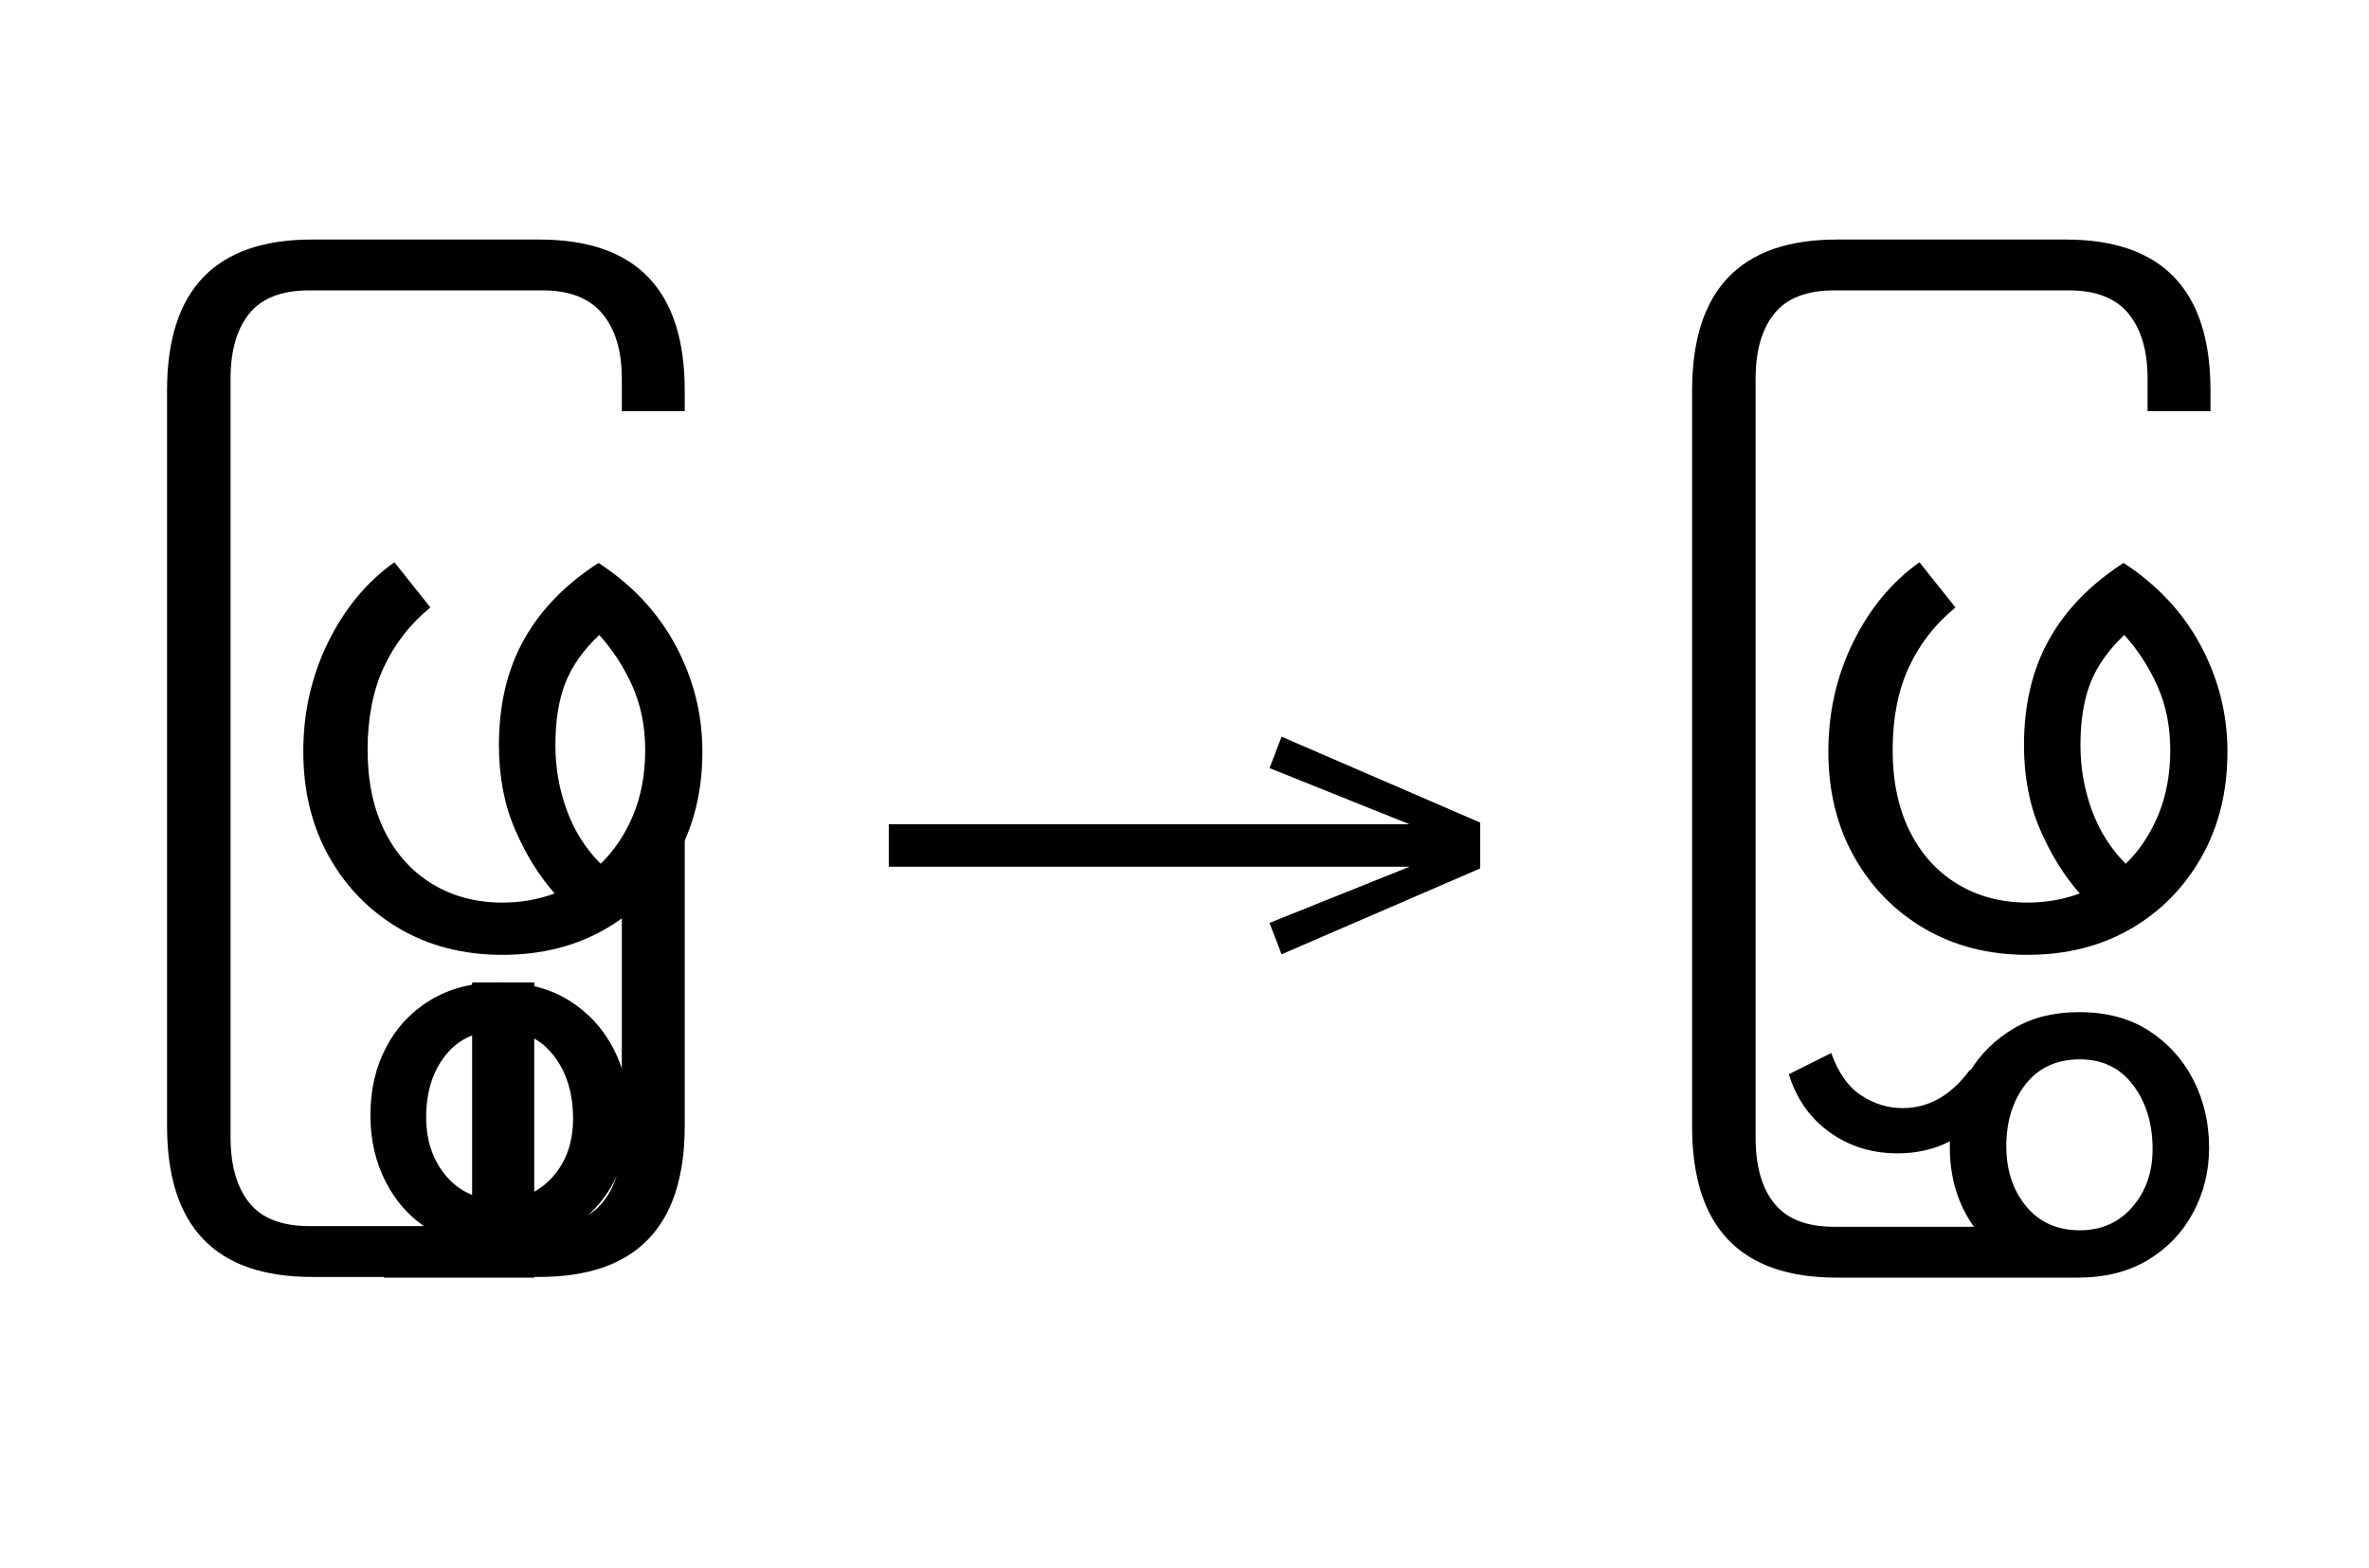
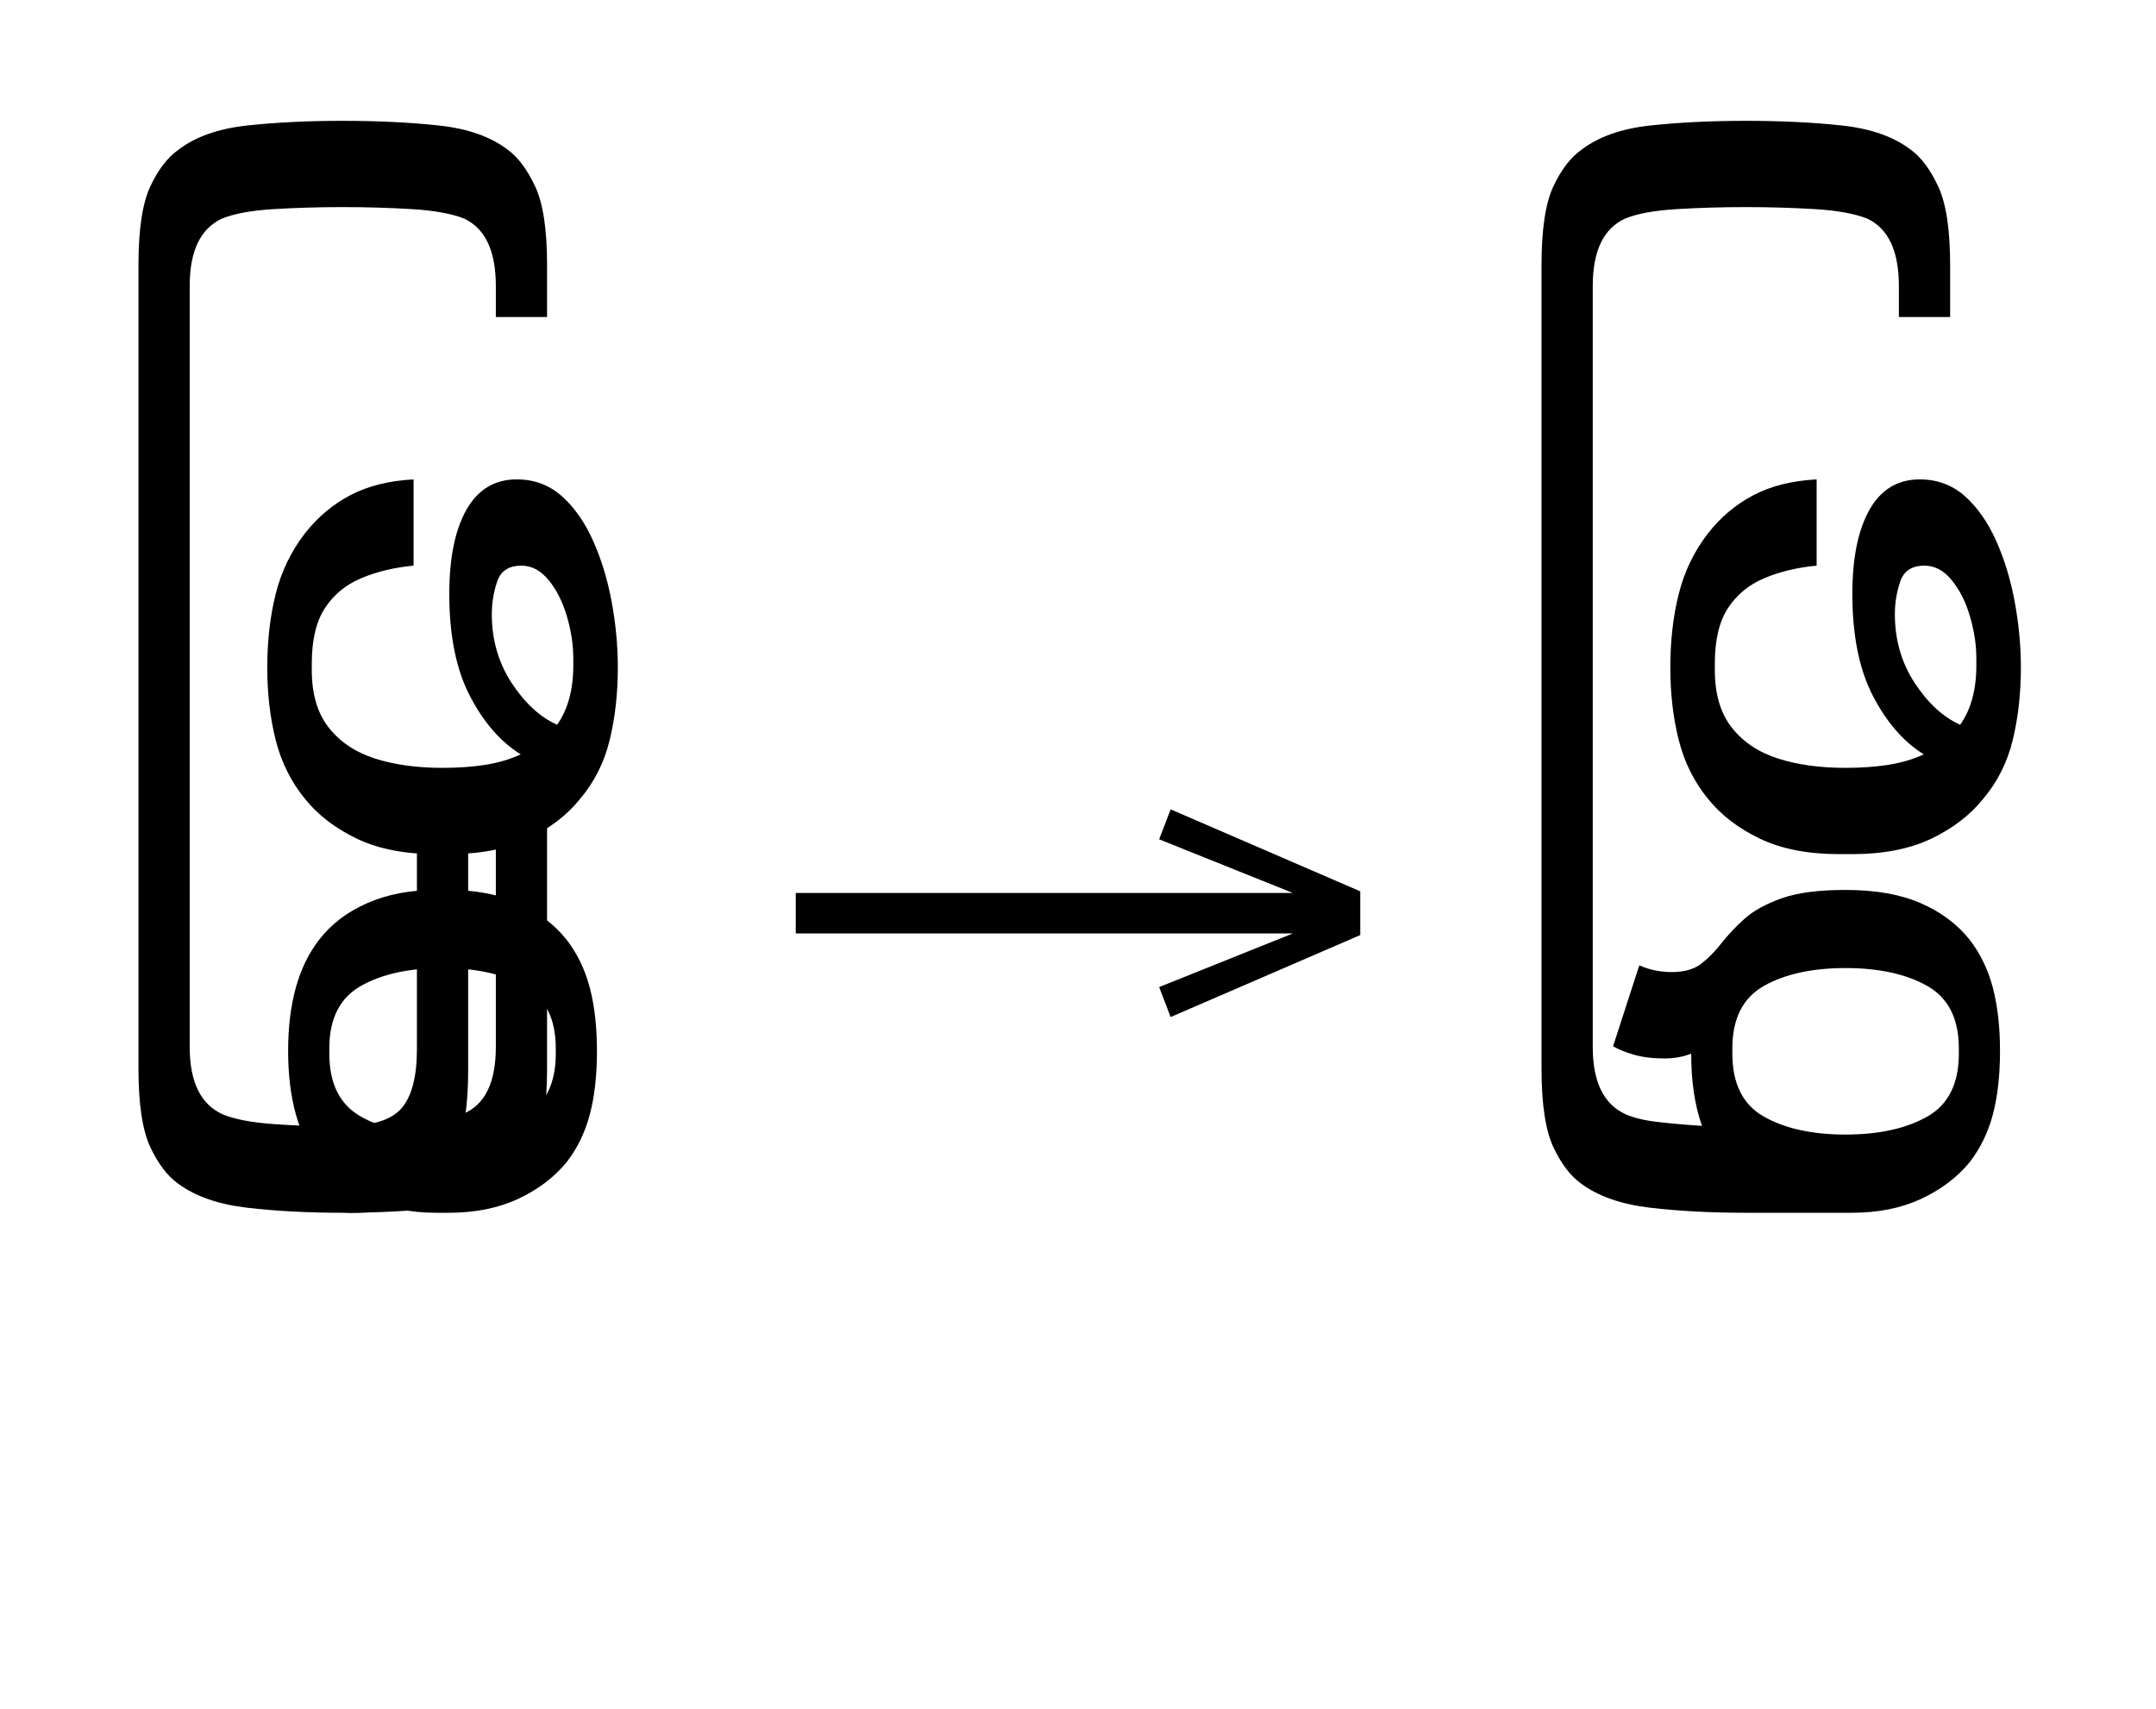
- <svg xmlns="http://www.w3.org/2000/svg" xmlns:xlink="http://www.w3.org/1999/xlink" version="1.1" width="461.191" height="305.293">
+ <svg xmlns="http://www.w3.org/2000/svg" xmlns:xlink="http://www.w3.org/1999/xlink" version="1.1" width="439.746" height="348.613">
  <defs>
    <g>
      <symbol overflow="visible" id="id0:glyph0-0">
        <path style="stroke:none;" d="M 10.344 0 L 10.344 -78.547 L 55.547 -78.547 L 55.547 0 Z M 15.953 -72.938 L 15.953 -5.609 L 49.938 -5.609 L 49.938 -72.938 Z M 15.953 -72.938 " />
      </symbol>
      <symbol overflow="visible" id="id0:glyph0-1">
-         <path style="stroke:none;" d="M 32.562 51.266 C 17.531 51.266 10.016 43.414 10.016 27.719 L 10.016 -86.797 C 10.016 -102.484 17.531 -110.328 32.562 -110.328 L 67.984 -110.328 C 83.086 -110.328 90.641 -102.484 90.641 -86.797 L 90.641 -83.594 L 80.844 -83.594 L 80.844 -88.656 C 80.844 -92.988 79.832 -96.363 77.812 -98.781 C 75.801 -101.195 72.707 -102.406 68.531 -102.406 L 32.125 -102.406 C 27.863 -102.406 24.758 -101.195 22.812 -98.781 C 20.875 -96.363 19.906 -92.988 19.906 -88.656 L 19.906 29.484 C 19.906 33.879 20.875 37.285 22.812 39.703 C 24.758 42.129 27.863 43.344 32.125 43.344 L 68.531 43.344 C 72.707 43.344 75.801 42.129 77.812 39.703 C 79.832 37.285 80.844 33.879 80.844 29.484 L 80.844 -16.828 L 90.641 -16.828 L 90.641 27.719 C 90.641 43.414 83.086 51.266 67.984 51.266 Z M 32.562 51.266 " />
+         <path style="stroke:none;" d="M 73.266 -7.594 L 73.266 36.078 C 73.266 41.867 72.617 46.141 71.328 48.891 C 70.047 51.641 68.562 53.641 66.875 54.891 C 64.094 56.941 60.352 58.242 55.656 58.797 C 50.969 59.348 45.727 59.625 39.938 59.625 C 34.207 59.625 28.992 59.348 24.297 58.797 C 19.609 58.242 15.875 56.941 13.094 54.891 C 11.332 53.641 9.805 51.641 8.516 48.891 C 7.234 46.141 6.594 41.867 6.594 36.078 L 6.594 -95.047 C 6.594 -100.836 7.234 -105.109 8.516 -107.859 C 9.805 -110.609 11.332 -112.602 13.094 -113.844 C 15.875 -115.977 19.609 -117.301 24.297 -117.812 C 28.992 -118.32 34.207 -118.578 39.938 -118.578 C 45.727 -118.578 50.969 -118.32 55.656 -117.812 C 60.352 -117.301 64.094 -115.977 66.875 -113.844 C 68.562 -112.602 70.047 -110.609 71.328 -107.859 C 72.617 -105.109 73.266 -100.836 73.266 -95.047 L 73.266 -86.562 L 64.906 -86.562 L 64.906 -91.625 C 64.906 -97.344 63.18 -101.008 59.734 -102.625 C 57.68 -103.438 54.82 -103.953 51.156 -104.172 C 47.488 -104.391 43.75 -104.5 39.938 -104.5 C 36.113 -104.5 32.367 -104.391 28.703 -104.172 C 25.035 -103.953 22.211 -103.438 20.234 -102.625 C 16.711 -101.008 14.953 -97.344 14.953 -91.625 L 14.953 32.562 C 14.953 38.281 16.75 41.945 20.344 43.562 C 22.25 44.363 25.035 44.895 28.703 45.156 C 32.367 45.414 36.113 45.547 39.938 45.547 C 43.75 45.547 47.488 45.414 51.156 45.156 C 54.82 44.895 57.645 44.328 59.625 43.453 C 63.145 41.984 64.906 38.352 64.906 32.562 L 64.906 -7.594 Z M 73.266 -7.594 " />
      </symbol>
      <symbol overflow="visible" id="id0:glyph0-2">
-         <path style="stroke:none;" d="M 37.062 1.094 C 31.051 1.094 25.719 -0.258 21.062 -2.969 C 16.406 -5.688 12.738 -9.426 10.062 -14.188 C 7.383 -18.957 6.047 -24.422 6.047 -30.578 C 6.047 -36.66 7.328 -42.32 9.891 -47.562 C 12.461 -52.812 15.91 -56.977 20.234 -60.062 L 25.844 -53.016 C 22.695 -50.453 20.281 -47.352 18.594 -43.719 C 16.906 -40.094 16.062 -35.785 16.062 -30.797 C 16.062 -25.961 16.941 -21.766 18.703 -18.203 C 20.461 -14.648 22.938 -11.898 26.125 -9.953 C 29.312 -8.016 32.957 -7.047 37.062 -7.047 C 39.926 -7.047 42.641 -7.52 45.203 -8.469 C 42.785 -11.188 40.734 -14.488 39.047 -18.375 C 37.359 -22.258 36.516 -26.656 36.516 -31.562 C 36.516 -37.875 37.816 -43.359 40.422 -48.016 C 43.023 -52.672 46.895 -56.648 52.031 -59.953 C 57.312 -56.504 61.328 -52.191 64.078 -47.016 C 66.828 -41.848 68.203 -36.367 68.203 -30.578 C 68.203 -24.348 66.844 -18.848 64.125 -14.078 C 61.414 -9.316 57.734 -5.598 53.078 -2.922 C 48.422 -0.242 43.082 1.094 37.062 1.094 Z M 45.312 -31.562 C 45.312 -28.051 45.898 -24.68 47.078 -21.453 C 48.254 -18.223 50.016 -15.438 52.359 -13.094 C 54.484 -15.145 56.172 -17.672 57.422 -20.672 C 58.672 -23.68 59.297 -27.055 59.297 -30.797 C 59.297 -34.461 58.633 -37.781 57.312 -40.75 C 55.988 -43.719 54.266 -46.379 52.141 -48.734 C 49.648 -46.379 47.891 -43.883 46.859 -41.25 C 45.828 -38.613 45.312 -35.383 45.312 -31.562 Z M 45.312 -31.562 " />
+         <path style="stroke:none;" d="M 63.25 -29.375 C 63.25 -25.113 62.805 -21.164 61.922 -17.531 C 61.047 -13.906 59.438 -10.703 57.094 -7.922 C 54.969 -5.273 52.145 -3.109 48.625 -1.422 C 45.102 0.254 40.812 1.094 35.75 1.094 L 33.547 1.094 C 28.484 1.094 24.191 0.254 20.672 -1.422 C 17.16 -3.109 14.336 -5.273 12.203 -7.922 C 9.93 -10.703 8.336 -13.906 7.422 -17.531 C 6.504 -21.164 6.047 -25.113 6.047 -29.375 C 6.047 -33.695 6.504 -37.691 7.422 -41.359 C 8.336 -45.023 9.93 -48.328 12.203 -51.266 C 14.266 -53.898 16.723 -55.969 19.578 -57.469 C 22.441 -58.977 25.891 -59.844 29.922 -60.062 L 29.922 -45.984 C 26.766 -45.691 23.922 -45.008 21.391 -43.938 C 18.859 -42.875 16.879 -41.242 15.453 -39.047 C 14.023 -36.848 13.312 -33.844 13.312 -30.031 L 13.312 -28.938 C 13.312 -25.039 14.227 -21.922 16.062 -19.578 C 17.895 -17.234 20.406 -15.547 23.594 -14.516 C 26.781 -13.492 30.469 -12.984 34.656 -12.984 C 37.145 -12.984 39.453 -13.145 41.578 -13.469 C 43.703 -13.801 45.645 -14.375 47.406 -15.188 C 44.102 -17.238 41.332 -20.426 39.094 -24.75 C 36.863 -29.07 35.75 -34.609 35.75 -41.359 C 35.75 -47.223 36.68 -51.805 38.547 -55.109 C 40.422 -58.41 43.156 -60.062 46.75 -60.062 C 49.613 -60.062 52.07 -59.145 54.125 -57.312 C 56.176 -55.477 57.879 -53.039 59.234 -50 C 60.586 -46.957 61.594 -43.641 62.25 -40.047 C 62.914 -36.453 63.25 -32.895 63.25 -29.375 Z M 42.688 -38.062 C 42.688 -33.883 43.766 -30.145 45.922 -26.844 C 48.086 -23.539 50.562 -21.266 53.344 -20.016 C 55.102 -22.516 55.984 -25.742 55.984 -29.703 L 55.984 -30.797 C 55.984 -33.066 55.633 -35.375 54.938 -37.719 C 54.25 -40.07 53.258 -42.035 51.969 -43.609 C 50.688 -45.191 49.203 -45.984 47.516 -45.984 C 45.461 -45.984 44.145 -45.117 43.562 -43.391 C 42.977 -41.672 42.688 -39.895 42.688 -38.062 Z M 42.688 -38.062 " />
      </symbol>
      <symbol overflow="visible" id="id0:glyph0-3">
-         <path style="stroke:none;" d="M -36.078 46.75 C -40.109 46.75 -43.609 45.848 -46.578 44.047 C -49.555 42.254 -51.867 39.781 -53.516 36.625 C -55.16 33.477 -55.984 29.957 -55.984 26.062 C -55.984 22.102 -55.16 18.566 -53.516 15.453 C -51.867 12.336 -49.539 9.879 -46.531 8.078 C -43.52 6.285 -39.961 5.391 -35.859 5.391 C -31.609 5.391 -27.977 6.344 -24.969 8.25 C -21.957 10.156 -19.645 12.703 -18.031 15.891 C -16.426 19.086 -15.625 22.629 -15.625 26.516 C -15.625 30.109 -16.445 33.441 -18.094 36.516 C -19.738 39.598 -22.082 42.07 -25.125 43.938 C -28.176 45.812 -31.828 46.75 -36.078 46.75 Z M -35.75 39.266 C -32.445 39.266 -29.734 38.07 -27.609 35.688 C -25.484 33.312 -24.422 30.289 -24.422 26.625 C -24.422 22.664 -25.426 19.383 -27.438 16.781 C -29.457 14.176 -32.227 12.875 -35.75 12.875 C -39.344 12.875 -42.164 14.133 -44.219 16.656 C -46.27 19.188 -47.297 22.438 -47.297 26.406 C -47.297 30.07 -46.25 33.129 -44.156 35.578 C -42.07 38.035 -39.27 39.266 -35.75 39.266 Z M -35.75 39.266 " />
+         <path style="stroke:none;" d="M -35.641 6.938 L -33.656 6.938 C -29.332 6.938 -25.555 7.648 -22.328 9.078 C -19.098 10.504 -16.457 12.5 -14.406 15.062 C -12.645 17.344 -11.379 19.969 -10.609 22.938 C -9.836 25.906 -9.453 29.332 -9.453 33.219 C -9.453 37.176 -9.836 40.617 -10.609 43.547 C -11.379 46.484 -12.645 49.094 -14.406 51.375 C -16.457 53.863 -19.098 55.859 -22.328 57.359 C -25.555 58.867 -29.332 59.625 -33.656 59.625 L -35.641 59.625 C -39.891 59.625 -43.645 58.867 -46.906 57.359 C -50.176 55.859 -52.801 53.863 -54.781 51.375 C -58.156 47.039 -59.844 40.988 -59.844 33.219 C -59.844 25.445 -58.156 19.395 -54.781 15.062 C -52.801 12.5 -50.176 10.504 -46.906 9.078 C -43.645 7.648 -39.891 6.938 -35.641 6.938 Z M -34.656 46.859 C -29.227 46.859 -24.789 45.883 -21.344 43.938 C -17.895 42 -16.172 38.57 -16.172 33.656 L -16.172 32.781 C -16.172 27.938 -17.895 24.539 -21.344 22.594 C -24.789 20.656 -29.227 19.688 -34.656 19.688 C -40.082 19.688 -44.516 20.656 -47.953 22.594 C -51.398 24.539 -53.125 27.938 -53.125 32.781 L -53.125 33.656 C -53.125 38.57 -51.398 42 -47.953 43.938 C -44.516 45.883 -40.082 46.859 -34.656 46.859 Z M -34.656 46.859 " />
      </symbol>
      <symbol overflow="visible" id="id0:glyph0-4">
-         <path style="stroke:none;" d="M -53.016 51.375 L -53.016 43.891 L -39.266 43.891 L -39.266 5.391 L -29.594 5.391 L -29.594 51.375 Z M -53.016 51.375 " />
+         <path style="stroke:none;" d="M -38.828 -8.031 L -38.828 32.891 C -38.828 37.359 -39.648 40.566 -41.297 42.516 C -42.953 44.461 -46.016 45.438 -50.484 45.438 L -51.031 45.438 L -51.031 59.516 C -50.664 59.586 -50.281 59.625 -49.875 59.625 C -49.477 59.625 -49.172 59.625 -48.953 59.625 C -42.711 59.625 -38.07 57.863 -35.031 54.344 C -31.988 50.82 -30.469 44.844 -30.469 36.406 L -30.469 -8.031 Z M -38.828 -8.031 " />
      </symbol>
    </g>
    <g>
      <symbol overflow="visible" id="id1:glyph0-0">
        <path style="stroke:none;" d="M 5.375 -96.688 L 69.828 -96.688 L 69.828 0 L 5.375 0 Z M 8.062 -2.688 L 67.141 -2.688 L 67.141 -94 L 8.062 -94 Z M 8.062 -2.688 " />
      </symbol>
      <symbol overflow="visible" id="id1:glyph0-1">
        <path style="stroke:none;" d="M 68.156 -13.75 L 66.281 -18.641 L 88.094 -27.391 L 6.984 -27.391 L 6.984 -34 L 88.094 -34 L 66.281 -42.75 L 68.156 -47.641 L 99.094 -34.266 L 99.094 -27.125 Z M 68.156 -13.75 " />
      </symbol>
    </g>
    <g>
      <symbol overflow="visible" id="id2:glyph0-0">
        <path style="stroke:none;" d="M 10.344 0 L 10.344 -78.547 L 55.547 -78.547 L 55.547 0 Z M 15.953 -72.938 L 15.953 -5.609 L 49.938 -5.609 L 49.938 -72.938 Z M 15.953 -72.938 " />
      </symbol>
      <symbol overflow="visible" id="id2:glyph0-1">
-         <path style="stroke:none;" d="M 42.016 32.016 C 37.984 32.016 34.445 30.91 31.406 28.703 C 28.363 26.504 26.254 23.5 25.078 19.688 L 31.688 16.391 C 32.781 19.473 34.332 21.672 36.344 22.984 C 38.363 24.305 40.516 24.969 42.797 24.969 C 46.898 24.969 50.414 22.953 53.344 18.922 L 53.344 19.141 C 55.031 16.422 57.301 14.219 60.156 12.531 C 63.02 10.852 66.398 10.016 70.297 10.016 C 74.547 10.016 78.172 10.984 81.172 12.922 C 84.18 14.867 86.492 17.438 88.109 20.625 C 89.723 23.812 90.531 27.312 90.531 31.125 C 90.531 34.789 89.703 38.164 88.047 41.25 C 86.398 44.332 84.055 46.789 81.016 48.625 C 77.973 50.457 74.32 51.375 70.062 51.375 L 32.562 51.375 C 17.531 51.375 10.016 43.523 10.016 27.828 L 10.016 -86.797 C 10.016 -102.484 17.531 -110.328 32.562 -110.328 L 68.203 -110.328 C 83.234 -110.328 90.75 -102.484 90.75 -86.797 L 90.75 -83.594 L 80.953 -83.594 L 80.953 -88.656 C 80.953 -92.988 79.961 -96.363 77.984 -98.781 C 76.004 -101.195 72.926 -102.406 68.75 -102.406 L 32.125 -102.406 C 27.863 -102.406 24.758 -101.195 22.812 -98.781 C 20.875 -96.363 19.906 -92.988 19.906 -88.656 L 19.906 29.594 C 19.906 33.988 20.875 37.395 22.812 39.812 C 24.758 42.238 27.863 43.453 32.125 43.453 L 53.906 43.453 C 51.406 39.93 50.156 35.82 50.156 31.125 C 50.156 30.758 50.156 30.43 50.156 30.141 C 47.738 31.391 45.023 32.016 42.016 32.016 Z M 70.406 44 C 73.77 44 76.5 42.785 78.594 40.359 C 80.688 37.941 81.734 34.938 81.734 31.344 C 81.734 27.383 80.723 24.066 78.703 21.391 C 76.691 18.711 73.926 17.375 70.406 17.375 C 66.812 17.375 64.004 18.656 61.984 21.219 C 59.961 23.789 58.953 27.02 58.953 30.906 C 58.953 34.645 59.977 37.758 62.031 40.25 C 64.094 42.75 66.883 44 70.406 44 Z M 70.406 44 " />
+         <path style="stroke:none;" d="M 73.266 -86.562 L 64.906 -86.562 L 64.906 -91.625 C 64.906 -97.344 63.18 -101.008 59.734 -102.625 C 57.68 -103.438 54.82 -103.953 51.156 -104.172 C 47.488 -104.391 43.75 -104.5 39.938 -104.5 C 36.113 -104.5 32.367 -104.391 28.703 -104.172 C 25.035 -103.953 22.211 -103.438 20.234 -102.625 C 16.711 -101.008 14.953 -97.344 14.953 -91.625 L 14.953 32.562 C 14.953 38.281 16.75 41.945 20.344 43.562 C 21.664 44.145 23.426 44.562 25.625 44.812 C 27.832 45.07 30.219 45.281 32.781 45.438 C 31.602 42.133 31.016 38.207 31.016 33.656 C 29.703 34.176 28.238 34.438 26.625 34.438 C 24.719 34.438 23.066 34.234 21.672 33.828 C 20.273 33.422 19.141 32.961 18.266 32.453 L 22.547 19.25 C 23.578 19.688 24.531 19.977 25.406 20.125 C 26.289 20.27 27.098 20.344 27.828 20.344 C 29.879 20.344 31.492 19.883 32.672 18.969 C 33.848 18.051 34.945 16.93 35.969 15.609 C 37 14.297 38.242 12.977 39.703 11.656 C 41.172 10.344 43.188 9.227 45.75 8.312 C 48.32 7.395 51.805 6.938 56.203 6.938 C 61.047 6.938 65.117 7.648 68.422 9.078 C 71.723 10.504 74.398 12.5 76.453 15.062 C 78.211 17.344 79.477 19.969 80.25 22.938 C 81.02 25.906 81.406 29.332 81.406 33.219 C 81.406 37.176 81.02 40.617 80.25 43.547 C 79.477 46.484 78.211 49.094 76.453 51.375 C 74.398 53.863 71.758 55.859 68.531 57.359 C 65.301 58.867 61.523 59.625 57.203 59.625 L 39.938 59.625 C 34.207 59.625 28.992 59.348 24.297 58.797 C 19.609 58.242 15.875 56.941 13.094 54.891 C 11.332 53.641 9.805 51.641 8.516 48.891 C 7.234 46.141 6.594 41.867 6.594 36.078 L 6.594 -95.047 C 6.594 -100.836 7.234 -105.109 8.516 -107.859 C 9.805 -110.609 11.332 -112.602 13.094 -113.844 C 15.875 -115.977 19.609 -117.301 24.297 -117.812 C 28.992 -118.32 34.207 -118.578 39.938 -118.578 C 45.727 -118.578 50.969 -118.32 55.656 -117.812 C 60.352 -117.301 64.094 -115.977 66.875 -113.844 C 68.562 -112.602 70.047 -110.609 71.328 -107.859 C 72.617 -105.109 73.266 -100.836 73.266 -95.047 Z M 56.203 46.859 C 61.629 46.859 66.066 45.883 69.516 43.938 C 72.961 42 74.688 38.57 74.688 33.656 L 74.688 32.781 C 74.688 27.938 72.961 24.539 69.516 22.594 C 66.066 20.656 61.629 19.688 56.203 19.688 C 50.773 19.688 46.336 20.656 42.891 22.594 C 39.453 24.539 37.734 27.938 37.734 32.781 L 37.734 33.656 C 37.734 38.57 39.453 42 42.891 43.938 C 46.336 45.883 50.773 46.859 56.203 46.859 Z M 56.203 46.859 " />
      </symbol>
      <symbol overflow="visible" id="id2:glyph0-2">
-         <path style="stroke:none;" d="M 37.062 1.094 C 31.051 1.094 25.719 -0.258 21.062 -2.969 C 16.406 -5.688 12.738 -9.426 10.062 -14.188 C 7.383 -18.957 6.047 -24.422 6.047 -30.578 C 6.047 -36.66 7.328 -42.32 9.891 -47.562 C 12.461 -52.812 15.91 -56.977 20.234 -60.062 L 25.844 -53.016 C 22.695 -50.453 20.281 -47.352 18.594 -43.719 C 16.906 -40.094 16.062 -35.785 16.062 -30.797 C 16.062 -25.961 16.941 -21.766 18.703 -18.203 C 20.461 -14.648 22.938 -11.898 26.125 -9.953 C 29.312 -8.016 32.957 -7.047 37.062 -7.047 C 39.926 -7.047 42.641 -7.52 45.203 -8.469 C 42.785 -11.188 40.734 -14.488 39.047 -18.375 C 37.359 -22.258 36.516 -26.656 36.516 -31.562 C 36.516 -37.875 37.816 -43.359 40.422 -48.016 C 43.023 -52.672 46.895 -56.648 52.031 -59.953 C 57.312 -56.504 61.328 -52.191 64.078 -47.016 C 66.828 -41.848 68.203 -36.367 68.203 -30.578 C 68.203 -24.348 66.844 -18.848 64.125 -14.078 C 61.414 -9.316 57.734 -5.598 53.078 -2.922 C 48.422 -0.242 43.082 1.094 37.062 1.094 Z M 45.312 -31.562 C 45.312 -28.051 45.898 -24.68 47.078 -21.453 C 48.254 -18.223 50.016 -15.438 52.359 -13.094 C 54.484 -15.145 56.172 -17.672 57.422 -20.672 C 58.672 -23.68 59.297 -27.055 59.297 -30.797 C 59.297 -34.461 58.633 -37.781 57.312 -40.75 C 55.988 -43.719 54.266 -46.379 52.141 -48.734 C 49.648 -46.379 47.891 -43.883 46.859 -41.25 C 45.828 -38.613 45.312 -35.383 45.312 -31.562 Z M 45.312 -31.562 " />
+         <path style="stroke:none;" d="M 63.25 -29.375 C 63.25 -25.113 62.805 -21.164 61.922 -17.531 C 61.047 -13.906 59.438 -10.703 57.094 -7.922 C 54.969 -5.273 52.145 -3.109 48.625 -1.422 C 45.102 0.254 40.812 1.094 35.75 1.094 L 33.547 1.094 C 28.484 1.094 24.191 0.254 20.672 -1.422 C 17.16 -3.109 14.336 -5.273 12.203 -7.922 C 9.93 -10.703 8.336 -13.906 7.422 -17.531 C 6.504 -21.164 6.047 -25.113 6.047 -29.375 C 6.047 -33.695 6.504 -37.691 7.422 -41.359 C 8.336 -45.023 9.93 -48.328 12.203 -51.266 C 14.266 -53.898 16.723 -55.969 19.578 -57.469 C 22.441 -58.977 25.891 -59.844 29.922 -60.062 L 29.922 -45.984 C 26.766 -45.691 23.922 -45.008 21.391 -43.938 C 18.859 -42.875 16.879 -41.242 15.453 -39.047 C 14.023 -36.848 13.312 -33.844 13.312 -30.031 L 13.312 -28.938 C 13.312 -25.039 14.227 -21.922 16.062 -19.578 C 17.895 -17.234 20.406 -15.547 23.594 -14.516 C 26.781 -13.492 30.469 -12.984 34.656 -12.984 C 37.145 -12.984 39.453 -13.145 41.578 -13.469 C 43.703 -13.801 45.645 -14.375 47.406 -15.188 C 44.102 -17.238 41.332 -20.426 39.094 -24.75 C 36.863 -29.07 35.75 -34.609 35.75 -41.359 C 35.75 -47.223 36.68 -51.805 38.547 -55.109 C 40.422 -58.41 43.156 -60.062 46.75 -60.062 C 49.613 -60.062 52.07 -59.145 54.125 -57.312 C 56.176 -55.477 57.879 -53.039 59.234 -50 C 60.586 -46.957 61.594 -43.641 62.25 -40.047 C 62.914 -36.453 63.25 -32.895 63.25 -29.375 Z M 42.688 -38.062 C 42.688 -33.883 43.766 -30.145 45.922 -26.844 C 48.086 -23.539 50.562 -21.266 53.344 -20.016 C 55.102 -22.516 55.984 -25.742 55.984 -29.703 L 55.984 -30.797 C 55.984 -33.066 55.633 -35.375 54.938 -37.719 C 54.25 -40.07 53.258 -42.035 51.969 -43.609 C 50.688 -45.191 49.203 -45.984 47.516 -45.984 C 45.461 -45.984 44.145 -45.117 43.562 -43.391 C 42.977 -41.672 42.688 -39.895 42.688 -38.062 Z M 42.688 -38.062 " />
      </symbol>
    </g>
  </defs>
  <g id="id0:id0" transform="matrix(1.25,0,0,1.25,0.0,0.0)">
    <g id="id0:surface1">
      <g style="fill:rgb(0%,0%,0%);fill-opacity:1;">
-         <use xlink:href="#id0:glyph0-1" x="16" y="147.641" />
-         <use xlink:href="#id0:glyph0-2" x="41.188" y="147.641" />
-         <use xlink:href="#id0:glyph0-3" x="113.672" y="147.641" />
-         <use xlink:href="#id0:glyph0-4" x="112.797" y="147.641" />
+         <use xlink:href="#id0:glyph0-1" x="16" y="138.297" />
+         <use xlink:href="#id0:glyph0-2" x="37.562" y="138.297" />
+         <use xlink:href="#id0:glyph0-3" x="106.859" y="138.297" />
+         <use xlink:href="#id0:glyph0-4" x="106.859" y="138.297" />
      </g>
    </g>
  </g>
-   <g id="id1:id1" transform="matrix(1.25,0,0,1.25,164.2969,51.94336)">
+   <g id="id1:id1" transform="matrix(1.25,0,0,1.25,153.5742,73.60352)">
    <g id="id1:surface1">
      <g style="fill:rgb(0%,0%,0%);fill-opacity:1;">
        <use xlink:href="#id1:glyph0-1" x="0" y="120.844" />
      </g>
    </g>
  </g>
-   <g id="id2:id2" transform="matrix(1.25,0,0,1.25,296.8945,0.0)">
+   <g id="id2:id2" transform="matrix(1.25,0,0,1.25,286.1719,0.0)">
    <g id="id2:surface1">
      <g style="fill:rgb(0%,0%,0%);fill-opacity:1;">
-         <use xlink:href="#id2:glyph0-1" x="16" y="147.641" />
-         <use xlink:href="#id2:glyph0-2" x="41.188" y="147.641" />
+         <use xlink:href="#id2:glyph0-1" x="16" y="138.297" />
+         <use xlink:href="#id2:glyph0-2" x="37.562" y="138.297" />
      </g>
    </g>
  </g>
</svg>
